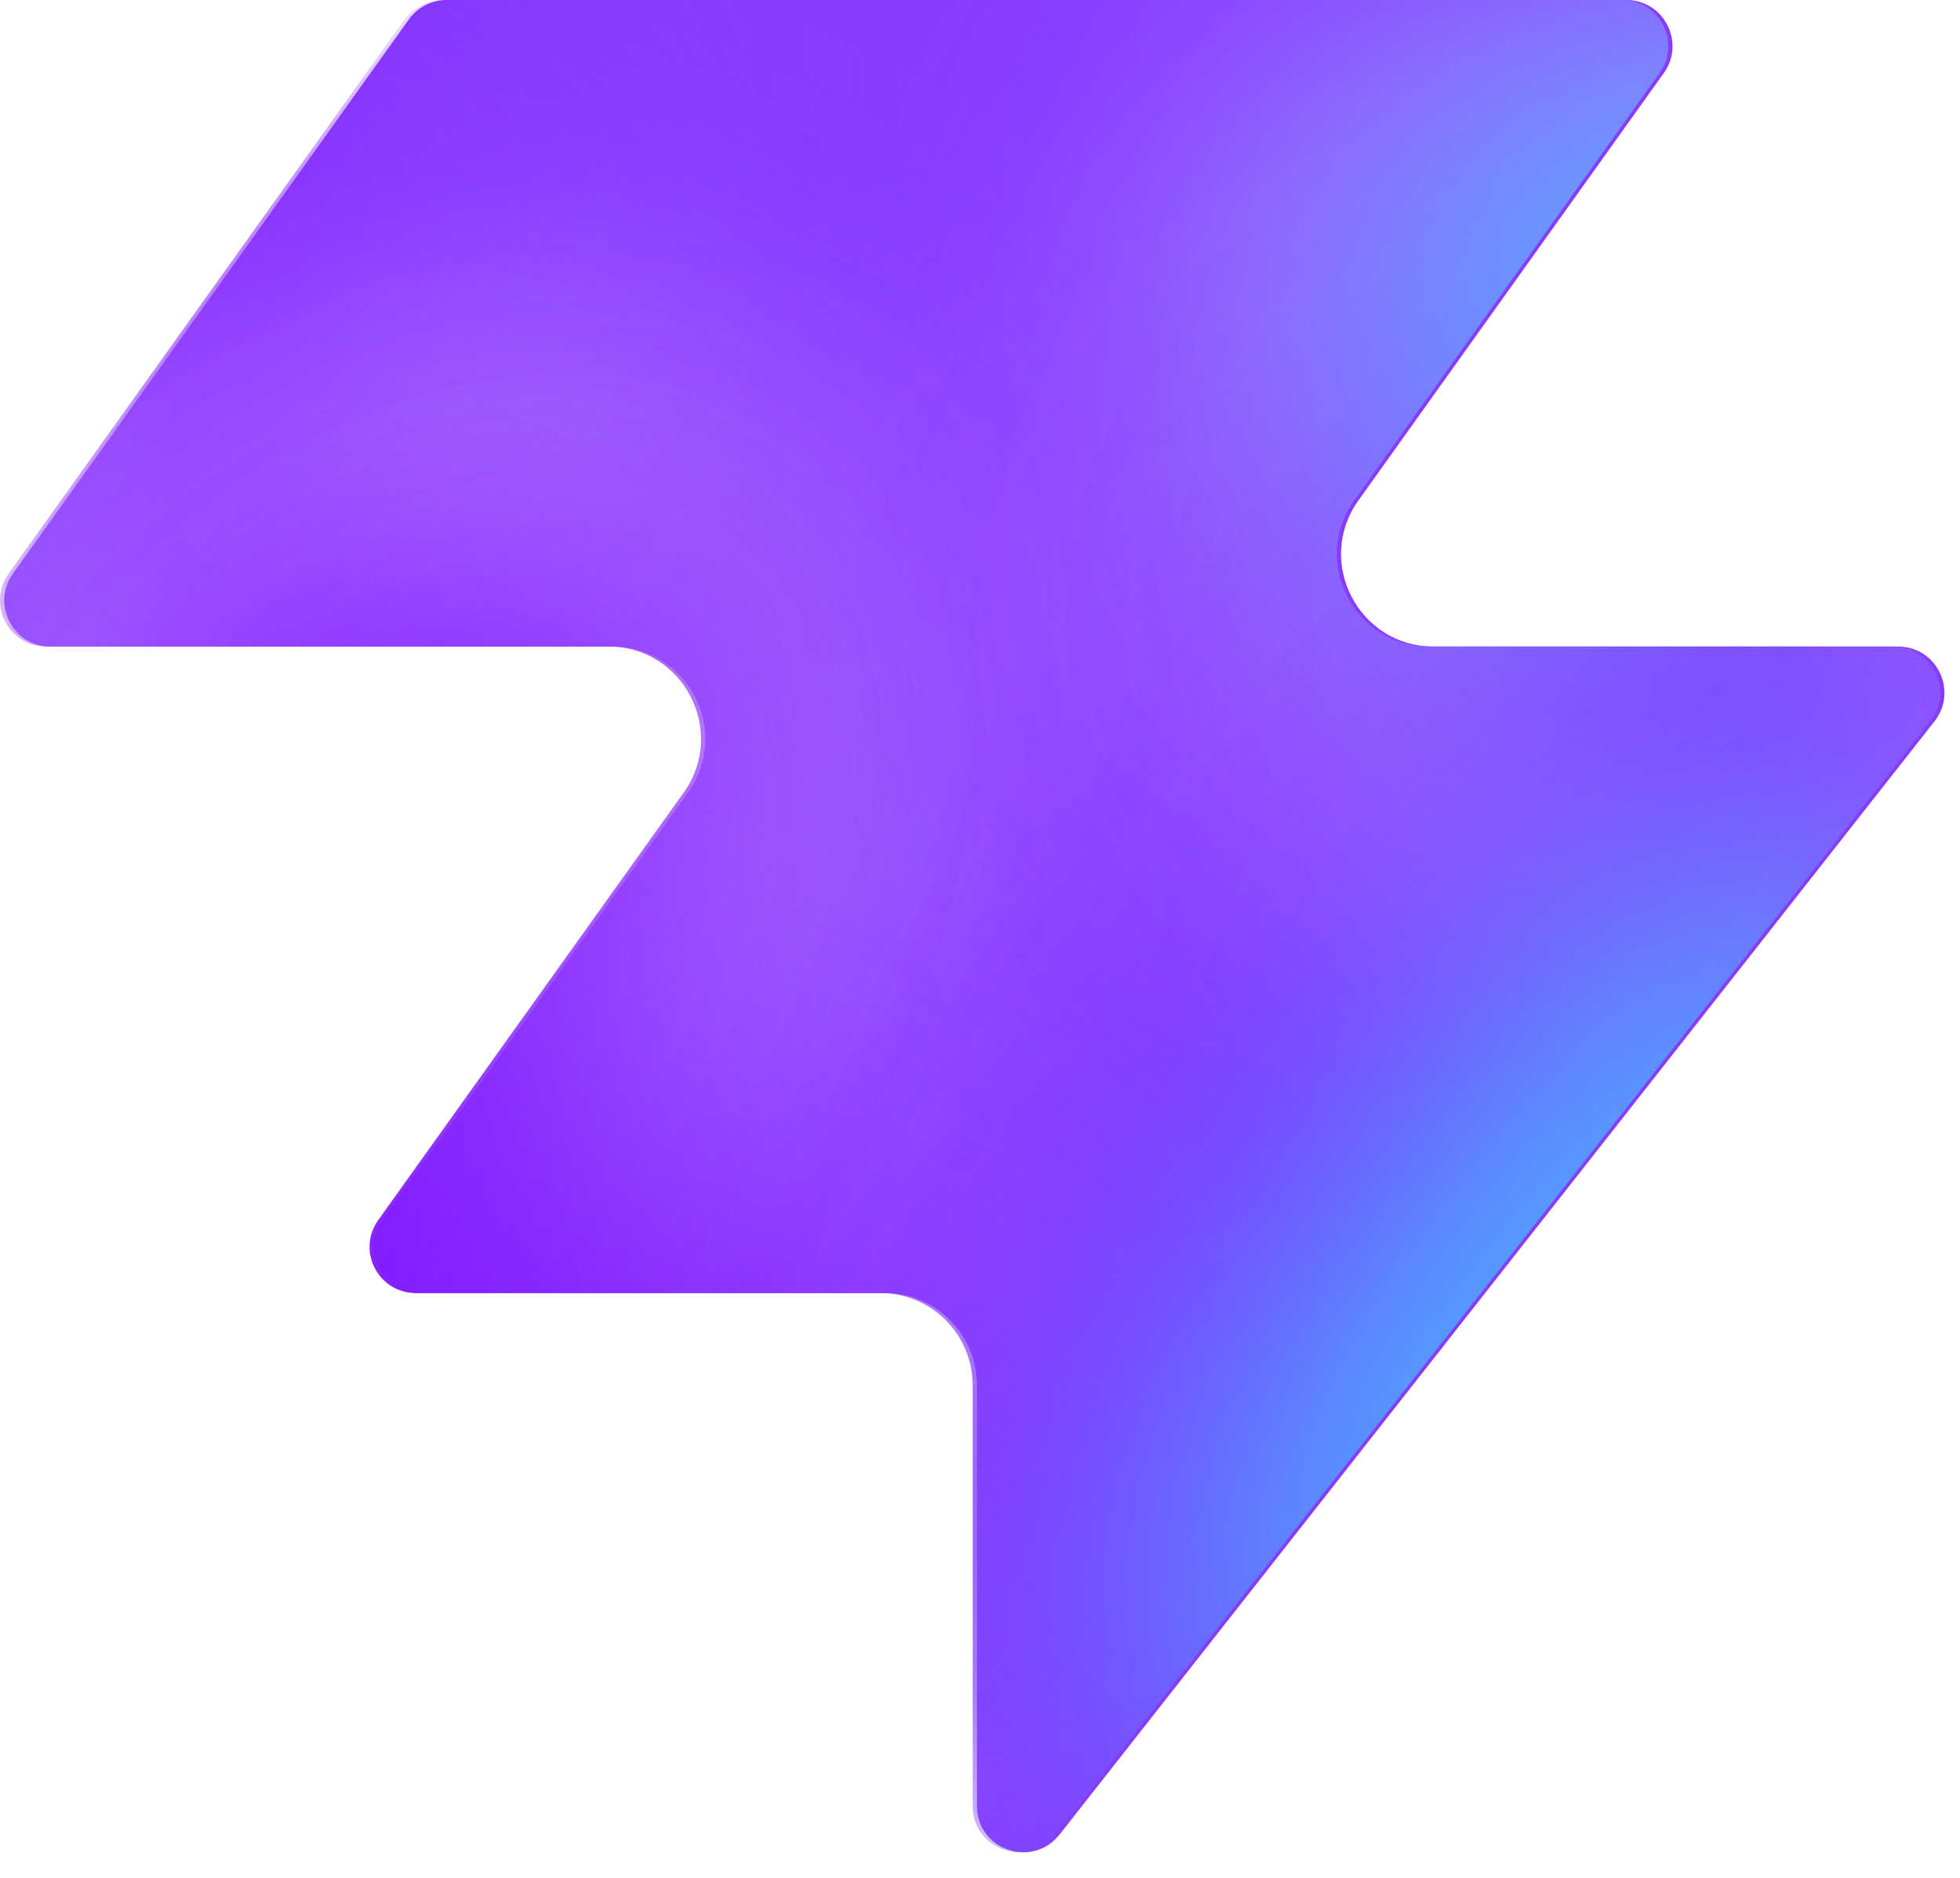
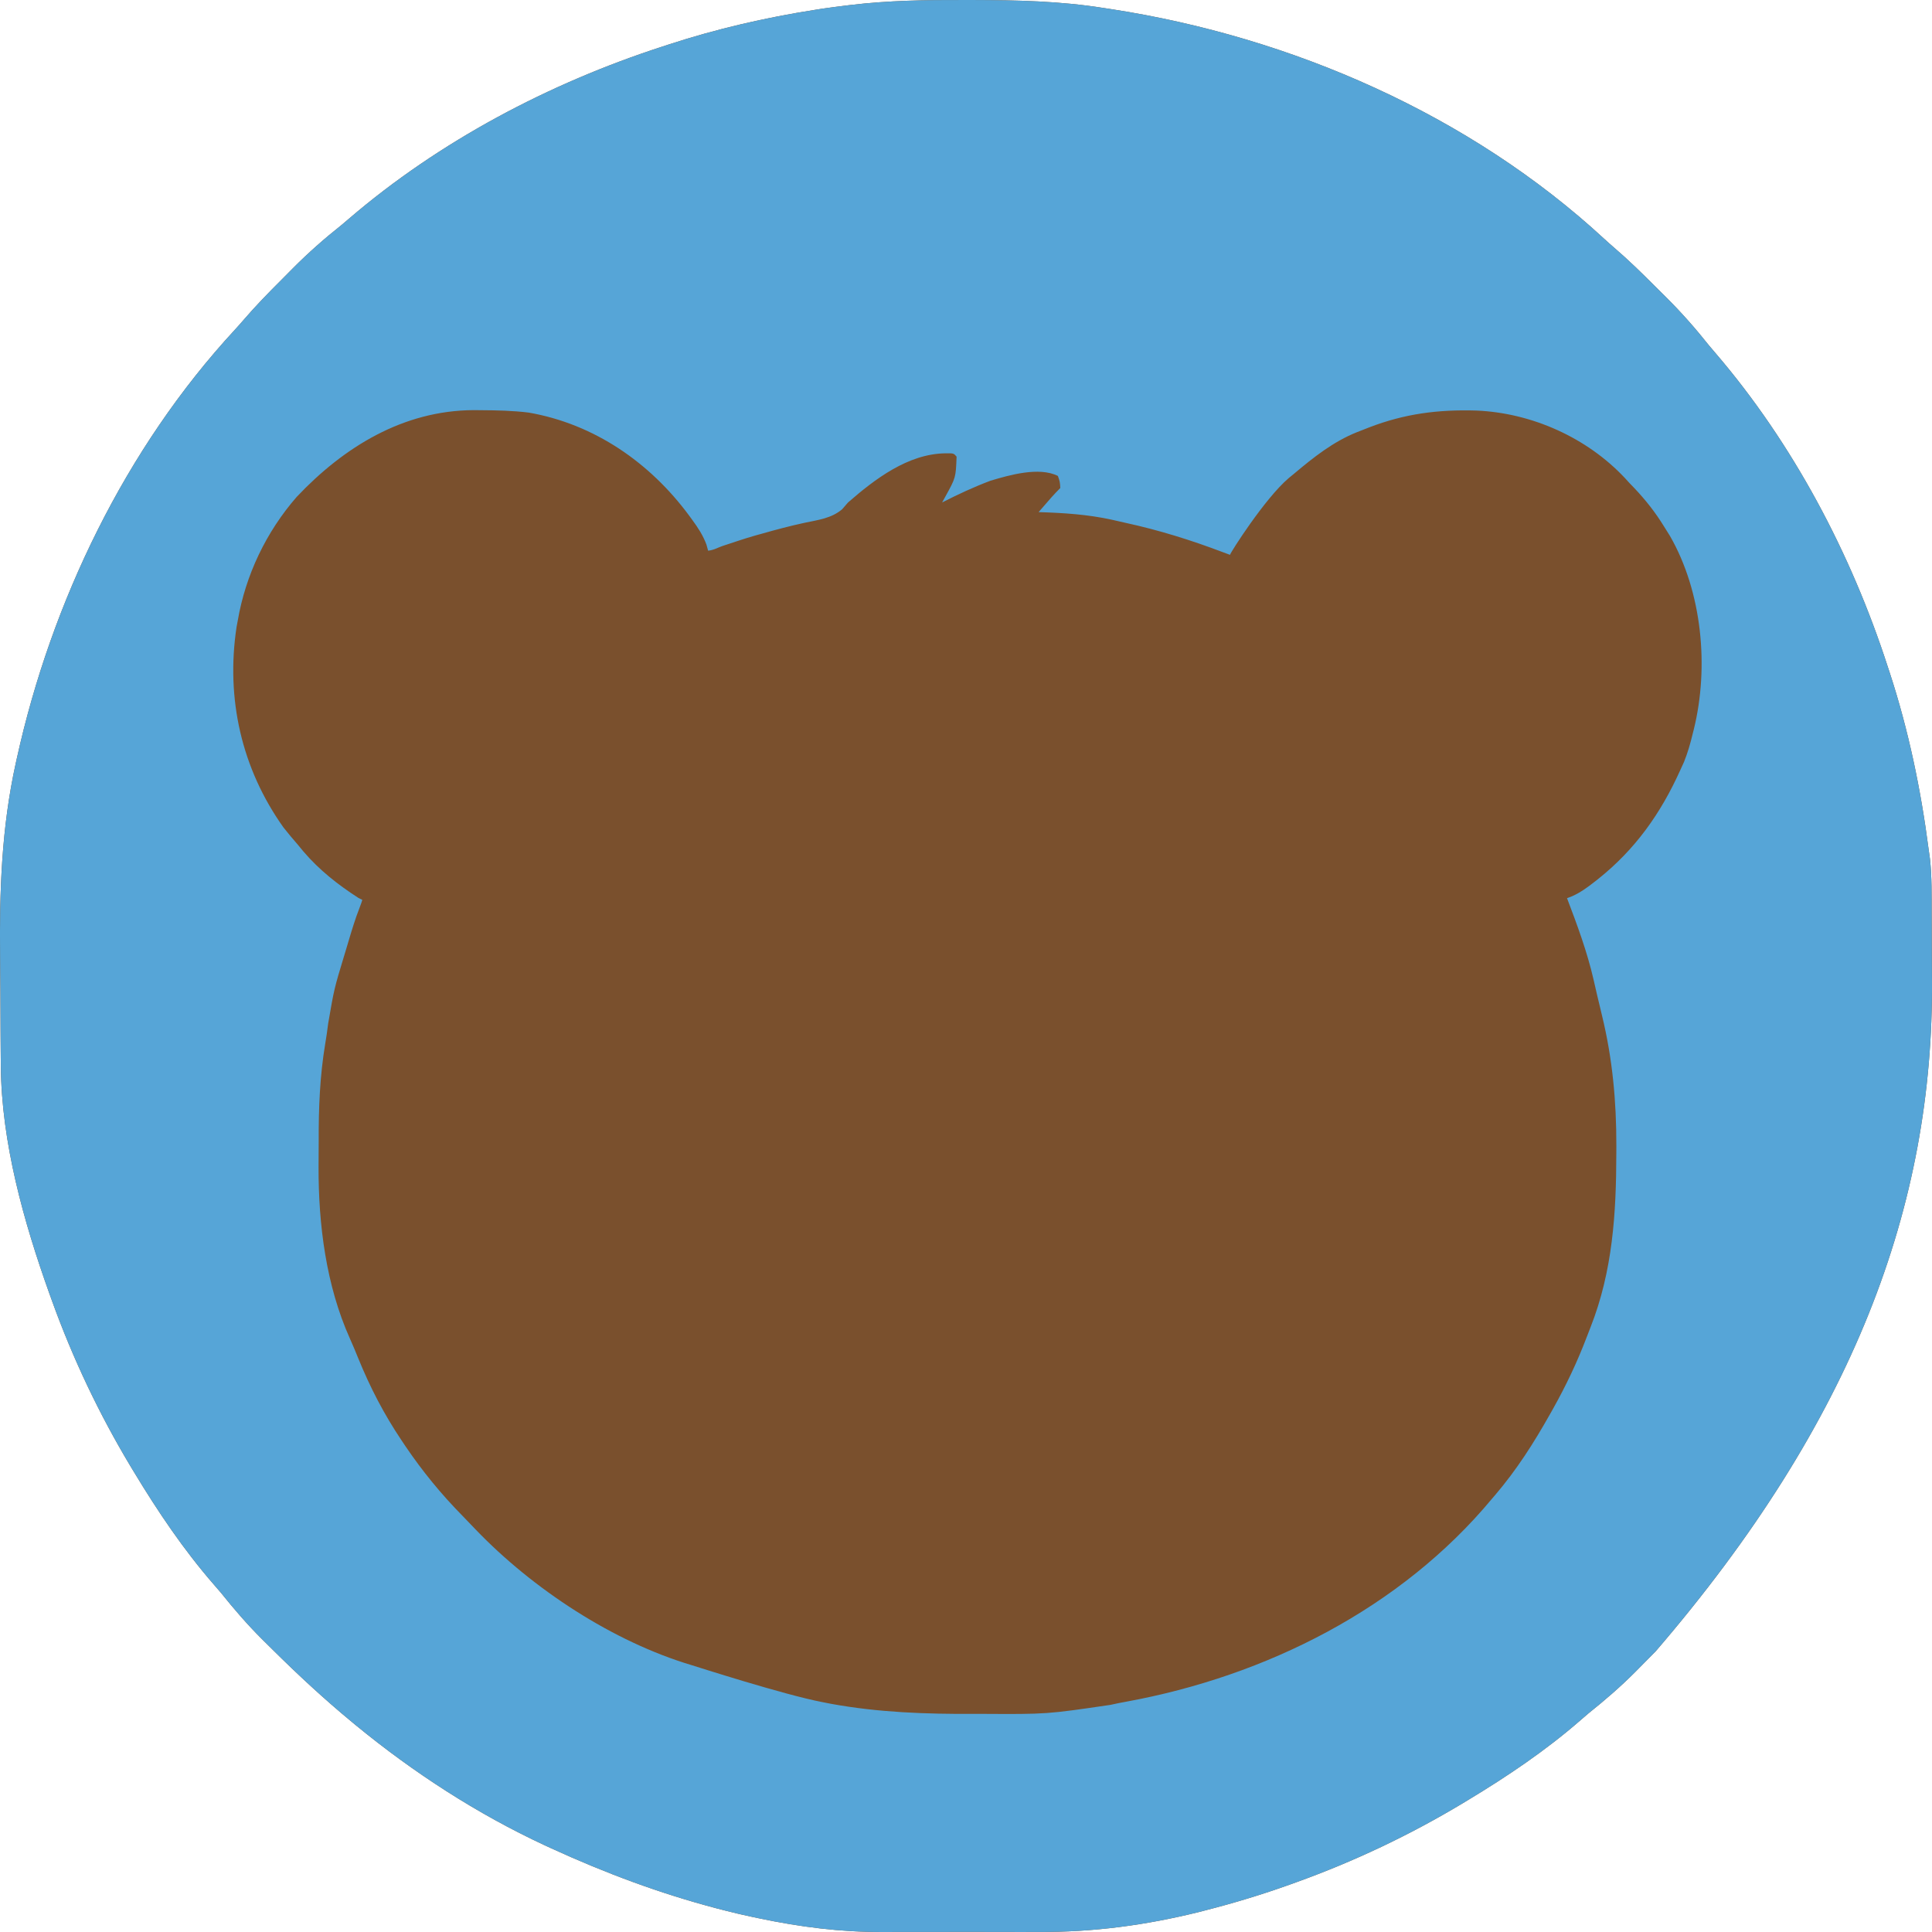
- <svg xmlns="http://www.w3.org/2000/svg" width="48" height="46" fill="none" viewBox="0 0 48 46">
-   <path fill="#863bff" d="M25.946 44.938c-.664.845-2.021.375-2.021-.698V33.937a2.26 2.26 0 0 0-2.262-2.262H10.287c-.92 0-1.456-1.04-.92-1.788l7.48-10.471c1.07-1.497 0-3.578-1.842-3.578H1.237c-.92 0-1.456-1.04-.92-1.788L10.013.474c.214-.297.556-.474.92-.474h28.894c.92 0 1.456 1.04.92 1.788l-7.48 10.471c-1.07 1.498 0 3.579 1.842 3.579h11.377c.943 0 1.473 1.088.89 1.83L25.947 44.94z" style="fill:#863bff;fill:color(display-p3 .525 .23 1);fill-opacity:1" />
-   <mask id="a" width="48" height="46" x="0" y="0" maskUnits="userSpaceOnUse" style="mask-type:alpha">
-     <path fill="#000" d="M25.842 44.938c-.664.844-2.021.375-2.021-.698V33.937a2.26 2.26 0 0 0-2.262-2.262H10.183c-.92 0-1.456-1.04-.92-1.788l7.48-10.471c1.07-1.498 0-3.579-1.842-3.579H1.133c-.92 0-1.456-1.04-.92-1.787L9.91.473c.214-.297.556-.474.92-.474h28.894c.92 0 1.456 1.04.92 1.788l-7.48 10.471c-1.07 1.498 0 3.578 1.842 3.578h11.377c.943 0 1.473 1.088.89 1.832L25.843 44.94z" style="fill:#000;fill-opacity:1" />
-   </mask>
-   <g mask="url(#a)">
-     <g filter="url(#b)">
-       <ellipse cx="5.508" cy="14.704" fill="#ede6ff" rx="5.508" ry="14.704" style="fill:#ede6ff;fill:color(display-p3 .927 .903 1);fill-opacity:1" transform="matrix(.00324 1 1 -.00324 -4.47 31.516)" />
-     </g>
-     <g filter="url(#c)">
-       <ellipse cx="10.399" cy="29.851" fill="#ede6ff" rx="10.399" ry="29.851" style="fill:#ede6ff;fill:color(display-p3 .927 .903 1);fill-opacity:1" transform="matrix(.00324 1 1 -.00324 -39.328 7.883)" />
-     </g>
-     <g filter="url(#d)">
-       <ellipse cx="5.508" cy="30.487" fill="#7e14ff" rx="5.508" ry="30.487" style="fill:#7e14ff;fill:color(display-p3 .492 .077 1);fill-opacity:1" transform="rotate(89.814 -25.913 -14.639)scale(1 -1)" />
-     </g>
-     <g filter="url(#e)">
-       <ellipse cx="5.508" cy="30.599" fill="#7e14ff" rx="5.508" ry="30.599" style="fill:#7e14ff;fill:color(display-p3 .492 .077 1);fill-opacity:1" transform="rotate(89.814 -32.644 -3.334)scale(1 -1)" />
-     </g>
-     <g filter="url(#f)">
-       <ellipse cx="5.508" cy="30.599" fill="#7e14ff" rx="5.508" ry="30.599" style="fill:#7e14ff;fill:color(display-p3 .492 .077 1);fill-opacity:1" transform="matrix(.00324 1 1 -.00324 -34.34 30.47)" />
-     </g>
-     <g filter="url(#g)">
-       <ellipse cx="14.072" cy="22.078" fill="#ede6ff" rx="14.072" ry="22.078" style="fill:#ede6ff;fill:color(display-p3 .927 .903 1);fill-opacity:1" transform="rotate(93.35 24.506 48.493)scale(-1 1)" />
-     </g>
-     <g filter="url(#h)">
-       <ellipse cx="3.47" cy="21.501" fill="#7e14ff" rx="3.47" ry="21.501" style="fill:#7e14ff;fill:color(display-p3 .492 .077 1);fill-opacity:1" transform="rotate(89.009 28.708 47.59)scale(-1 1)" />
-     </g>
-     <g filter="url(#i)">
-       <ellipse cx="3.47" cy="21.501" fill="#7e14ff" rx="3.47" ry="21.501" style="fill:#7e14ff;fill:color(display-p3 .492 .077 1);fill-opacity:1" transform="rotate(89.009 28.708 47.59)scale(-1 1)" />
-     </g>
-     <g filter="url(#j)">
-       <ellipse cx=".387" cy="8.972" fill="#7e14ff" rx="4.407" ry="29.108" style="fill:#7e14ff;fill:color(display-p3 .492 .077 1);fill-opacity:1" transform="rotate(39.51 .387 8.972)" />
-     </g>
-     <g filter="url(#k)">
-       <ellipse cx="47.523" cy="-6.092" fill="#7e14ff" rx="4.407" ry="29.108" style="fill:#7e14ff;fill:color(display-p3 .492 .077 1);fill-opacity:1" transform="rotate(37.892 47.523 -6.092)" />
-     </g>
-     <g filter="url(#l)">
-       <ellipse cx="41.412" cy="6.333" fill="#47bfff" rx="5.971" ry="9.665" style="fill:#47bfff;fill:color(display-p3 .28 .748 1);fill-opacity:1" transform="rotate(37.892 41.412 6.333)" />
-     </g>
-     <g filter="url(#m)">
-       <ellipse cx="-1.879" cy="38.332" fill="#7e14ff" rx="4.407" ry="29.108" style="fill:#7e14ff;fill:color(display-p3 .492 .077 1);fill-opacity:1" transform="rotate(37.892 -1.88 38.332)" />
-     </g>
-     <g filter="url(#n)">
-       <ellipse cx="-1.879" cy="38.332" fill="#7e14ff" rx="4.407" ry="29.108" style="fill:#7e14ff;fill:color(display-p3 .492 .077 1);fill-opacity:1" transform="rotate(37.892 -1.88 38.332)" />
-     </g>
-     <g filter="url(#o)">
-       <ellipse cx="35.651" cy="29.907" fill="#7e14ff" rx="4.407" ry="29.108" style="fill:#7e14ff;fill:color(display-p3 .492 .077 1);fill-opacity:1" transform="rotate(37.892 35.651 29.907)" />
-     </g>
-     <g filter="url(#p)">
-       <ellipse cx="38.418" cy="32.4" fill="#47bfff" rx="5.971" ry="15.297" style="fill:#47bfff;fill:color(display-p3 .28 .748 1);fill-opacity:1" transform="rotate(37.892 38.418 32.4)" />
-     </g>
+ <svg xmlns="http://www.w3.org/2000/svg" width="100%" height="100%" viewBox="0 0 500 500" version="1.1" xml:space="preserve" style="fill-rule:evenodd;clip-rule:evenodd;stroke-linejoin:round;stroke-miterlimit:2;">
+   <g>
+     <path d="M249.436,0.003l2.382,0c11.393,0.031 22.557,0.269 33.826,2.067c0.705,0.106 1.409,0.212 2.135,0.325c46.518,7.197 92.602,27.284 127.415,59.438c0.849,0.774 1.701,1.541 2.574,2.29c3.643,3.116 7.049,6.455 10.436,9.844c0.975,0.975 1.956,1.942 2.937,2.916c4.015,3.988 7.672,8.14 11.194,12.577c0.539,0.644 1.081,1.28 1.629,1.917c20.09,23.423 35.087,51.855 44.567,81.106c0.18,0.547 0.36,1.094 0.546,1.657c4.878,14.933 8.052,30.212 10.067,45.783c0.164,1.16 0.164,1.16 0.332,2.344c0.513,4.718 0.421,9.484 0.44,14.225c0.003,0.53 0.005,1.058 0.008,1.604c0.012,2.814 0.022,5.629 0.027,8.443c0.006,2.285 0.018,4.572 0.039,6.857c0.501,58.503 -20.276,114.385 -71.515,173.973c-0.902,0.916 -1.807,1.83 -2.714,2.743c-0.88,0.887 -1.758,1.778 -2.636,2.667c-3.807,3.813 -7.799,7.252 -12.004,10.614c-0.689,0.584 -1.372,1.172 -2.052,1.766c-9.027,7.87 -18.922,14.525 -29.163,20.707c-0.504,0.304 -1.008,0.609 -1.527,0.923c-13.591,8.147 -27.891,14.93 -42.797,20.3c-0.591,0.215 -1.184,0.428 -1.793,0.649c-7.165,2.566 -14.399,4.762 -21.772,6.645c-0.629,0.164 -1.259,0.327 -1.907,0.495c-13.724,3.378 -27.136,5.179 -41.265,5.109c-1.543,0.002 -3.085,0.005 -4.628,0.009c-3.203,0.005 -6.405,-0.002 -9.608,-0.016c-4.048,-0.018 -8.099,-0.007 -12.148,0.011c-3.177,0.011 -6.352,0.007 -9.529,-0.001c-1.492,-0.002 -2.982,0 -4.474,0.008c-10.992,0.043 -21.334,-1.29 -32.088,-3.547c-0.499,-0.103 -0.997,-0.209 -1.512,-0.315c-2.398,-0.507 -4.776,-1.063 -7.15,-1.675c-1.059,-0.27 -1.059,-0.27 -2.141,-0.547c-14.797,-3.889 -28.991,-9.189 -42.885,-15.565c-0.561,-0.258 -1.122,-0.514 -1.699,-0.779c-17.504,-8.141 -33.967,-18.817 -48.869,-31.057c-0.337,-0.281 -0.68,-0.561 -1.029,-0.851c-7.205,-5.948 -14.015,-12.265 -20.645,-18.842c-0.887,-0.88 -1.78,-1.757 -2.666,-2.635c-3.814,-3.808 -7.254,-7.799 -10.618,-12.004c-0.581,-0.689 -1.169,-1.373 -1.768,-2.05c-7.865,-9.027 -14.52,-18.921 -20.707,-29.161c-0.306,-0.505 -0.605,-1.008 -0.923,-1.528c-8.147,-13.59 -14.927,-27.888 -20.302,-42.792c-0.318,-0.888 -0.318,-0.888 -0.648,-1.794c-6.649,-18.562 -12.449,-39.18 -12.593,-59.021c-0.006,-0.567 -0.012,-1.135 -0.018,-1.719c-0.019,-1.871 -0.031,-3.741 -0.044,-5.612c0,-0.65 -0.006,-1.299 -0.012,-1.968c-0.019,-3.454 -0.031,-6.907 -0.044,-10.362c-0.014,-2.81 -0.032,-5.618 -0.07,-8.428c-0.187,-17.158 0.363,-33.503 4.065,-50.296c0.093,-0.406 0.181,-0.813 0.274,-1.233c8.939,-40.467 28.092,-80.219 56.371,-110.827c0.775,-0.85 1.548,-1.704 2.292,-2.579c3.121,-3.639 6.455,-7.047 9.843,-10.43c0.975,-0.974 1.942,-1.96 2.916,-2.939c3.989,-4.015 8.14,-7.673 12.579,-11.193c0.644,-0.537 1.28,-1.079 1.917,-1.629c23.422,-20.087 51.86,-35.081 81.113,-44.563c0.547,-0.181 1.094,-0.355 1.658,-0.543c12.397,-4.051 25.021,-6.954 37.906,-8.976c0.598,-0.094 1.198,-0.187 1.814,-0.288c2.02,-0.294 4.041,-0.556 6.067,-0.805c0.443,-0.05 0.885,-0.106 1.342,-0.163c9.746,-1.16 19.441,-1.31 29.248,-1.28l0.004,0.001Z" style="fill:#7a502d;fill-rule:nonzero;" />
+     <path d="M249.436,0.003l2.382,0c11.393,0.031 22.557,0.269 33.826,2.067c0.705,0.106 1.409,0.212 2.135,0.325c46.518,7.197 92.602,27.284 127.415,59.438c0.849,0.774 1.701,1.541 2.574,2.29c3.643,3.116 7.049,6.455 10.436,9.844c0.975,0.975 1.956,1.942 2.937,2.916c4.015,3.988 7.672,8.14 11.194,12.577c0.539,0.644 1.081,1.28 1.629,1.917c20.09,23.423 35.087,51.855 44.567,81.106c0.18,0.547 0.36,1.094 0.546,1.657c4.878,14.933 8.052,30.212 10.067,45.783c0.164,1.16 0.164,1.16 0.332,2.344c0.513,4.718 0.421,9.484 0.44,14.225c0.003,0.53 0.005,1.058 0.008,1.604c0.012,2.814 0.022,5.629 0.027,8.443c0.006,2.285 0.018,4.572 0.039,6.857c0.501,58.503 -20.276,114.385 -71.515,173.973c-0.902,0.916 -1.807,1.83 -2.714,2.743c-0.88,0.887 -1.758,1.778 -2.636,2.667c-3.807,3.813 -7.799,7.252 -12.004,10.614c-0.689,0.584 -1.372,1.172 -2.052,1.766c-9.027,7.87 -18.922,14.525 -29.163,20.707c-0.504,0.304 -1.008,0.609 -1.527,0.923c-13.591,8.147 -27.891,14.93 -42.797,20.3c-0.591,0.215 -1.184,0.428 -1.793,0.649c-7.165,2.566 -14.399,4.762 -21.772,6.645c-0.629,0.164 -1.259,0.327 -1.907,0.495c-13.724,3.378 -27.136,5.179 -41.265,5.109c-1.543,0.002 -3.085,0.005 -4.628,0.009c-3.203,0.005 -6.405,-0.002 -9.608,-0.016c-4.048,-0.018 -8.099,-0.007 -12.148,0.011c-3.177,0.011 -6.352,0.007 -9.529,-0.001c-1.492,-0.002 -2.982,0 -4.474,0.008c-10.992,0.043 -21.334,-1.29 -32.088,-3.547c-0.499,-0.103 -0.997,-0.209 -1.512,-0.315c-2.398,-0.507 -4.776,-1.063 -7.15,-1.675c-1.059,-0.27 -1.059,-0.27 -2.141,-0.547c-14.797,-3.889 -28.991,-9.189 -42.885,-15.565c-0.561,-0.258 -1.122,-0.514 -1.699,-0.779c-17.504,-8.141 -33.967,-18.817 -48.869,-31.057c-0.337,-0.281 -0.68,-0.561 -1.029,-0.851c-7.205,-5.948 -14.015,-12.265 -20.645,-18.842c-0.887,-0.88 -1.78,-1.757 -2.666,-2.635c-3.814,-3.808 -7.254,-7.799 -10.618,-12.004c-0.581,-0.689 -1.169,-1.373 -1.768,-2.05c-7.865,-9.027 -14.52,-18.921 -20.707,-29.161c-0.306,-0.505 -0.605,-1.008 -0.923,-1.528c-8.147,-13.59 -14.927,-27.888 -20.302,-42.792c-0.318,-0.888 -0.318,-0.888 -0.648,-1.794c-6.649,-18.562 -12.449,-39.18 -12.593,-59.021c-0.006,-0.567 -0.012,-1.135 -0.018,-1.719c-0.019,-1.871 -0.031,-3.741 -0.044,-5.612c0,-0.65 -0.006,-1.299 -0.012,-1.968c-0.019,-3.454 -0.031,-6.907 -0.044,-10.362c-0.014,-2.81 -0.032,-5.618 -0.07,-8.428c-0.187,-17.158 0.363,-33.503 4.065,-50.296c0.093,-0.406 0.181,-0.813 0.274,-1.233c8.939,-40.467 28.092,-80.219 56.371,-110.827c0.775,-0.85 1.548,-1.704 2.292,-2.579c3.121,-3.639 6.455,-7.047 9.843,-10.43c0.975,-0.974 1.942,-1.96 2.916,-2.939c3.989,-4.015 8.14,-7.673 12.579,-11.193c0.644,-0.537 1.28,-1.079 1.917,-1.629c23.422,-20.087 51.86,-35.081 81.113,-44.563c0.547,-0.181 1.094,-0.355 1.658,-0.543c12.397,-4.051 25.021,-6.954 37.906,-8.976c0.598,-0.094 1.198,-0.187 1.814,-0.288c2.02,-0.294 4.041,-0.556 6.067,-0.805c0.443,-0.05 0.885,-0.106 1.342,-0.163c9.746,-1.16 19.441,-1.31 29.248,-1.28l0.004,0.001Zm-172.65,128.59c-7.885,9.047 -13.229,20.192 -15.257,32.03c-0.106,0.563 -0.207,1.124 -0.318,1.705c-2.772,18.496 1.292,36.554 12.148,51.812c1.216,1.551 2.484,3.046 3.776,4.535c0.68,0.825 0.68,0.825 1.374,1.669c4.138,4.843 8.89,8.573 14.233,12.026c0.436,0.216 1.012,0.503 1.012,0.503c0,0 -0.076,0.382 -0.244,0.818c-0.213,0.58 -0.43,1.161 -0.649,1.76c-0.212,0.565 -0.418,1.13 -0.636,1.712c-0.956,2.76 -1.774,5.555 -2.603,8.353c-0.157,0.524 -0.313,1.049 -0.482,1.589c-2.665,8.797 -2.665,8.797 -4.22,17.843c-0.206,1.72 -0.449,3.405 -0.743,5.111c-1.41,8.442 -1.729,16.732 -1.697,25.283c0.006,2.213 -0.013,4.426 -0.037,6.638c-0.044,14.925 1.935,30.7 8.122,44.457c0.748,1.675 1.453,3.349 2.135,5.051c3.096,7.611 6.697,14.553 11.28,21.37c0.318,0.471 0.631,0.942 0.956,1.427c4.419,6.516 9.25,12.419 14.775,18.027c1.143,1.162 2.265,2.342 3.386,3.523c14.734,15.346 35.513,29.058 56.039,35.147c0.909,0.274 23.753,7.627 33.702,9.527c1.142,0.223 1.142,0.223 2.307,0.451c12.255,2.239 24.592,2.655 37.023,2.593c0.996,-0.003 0.996,-0.003 2.015,-0.005c16.718,0.096 16.718,0.096 33.201,-2.33c1.374,-0.317 2.748,-0.582 4.134,-0.833c36.064,-6.616 70.945,-24.042 94.633,-52.544c0.261,-0.305 0.523,-0.61 0.791,-0.924c5.561,-6.51 9.997,-13.471 14.192,-20.923c0.264,-0.469 0.531,-0.939 0.803,-1.422c3.349,-5.978 6.25,-12.075 8.684,-18.483c0.327,-0.862 0.661,-1.72 1,-2.578c5.74,-14.55 6.661,-29.513 6.681,-44.974c0.002,-0.672 0.005,-1.346 0.008,-2.04c0.019,-11.447 -0.996,-22.556 -3.716,-33.696c-0.136,-0.57 -0.269,-1.139 -0.41,-1.727c-0.269,-1.133 -0.542,-2.264 -0.816,-3.394c-0.332,-1.382 -0.647,-2.764 -0.953,-4.151c-1.674,-7.265 -4.225,-14.118 -6.868,-21.077c0.409,-0.165 0.828,-0.338 1.277,-0.491c2.117,-0.94 3.852,-2.191 5.664,-3.609c0.356,-0.278 0.712,-0.557 1.078,-0.843c9.64,-7.665 16.26,-17.032 21.279,-28.182c0.326,-0.716 0.653,-1.432 0.989,-2.169c0.948,-2.362 1.614,-4.685 2.209,-7.155c0.105,-0.415 0.212,-0.83 0.319,-1.258c3.971,-16.121 2.165,-35.52 -6.179,-50.046c-0.498,-0.81 -1.002,-1.618 -1.515,-2.419c-0.271,-0.428 -0.542,-0.857 -0.821,-1.299c-2.365,-3.653 -5.054,-6.839 -8.113,-9.937c-0.581,-0.639 -0.581,-0.639 -1.175,-1.29c-9.826,-10.503 -24.131,-16.886 -38.424,-17.501c-9.974,-0.3 -18.565,0.807 -27.822,4.366c-1.052,0.395 -2.105,0.853 -3.161,1.238c-6.082,2.433 -11.221,6.503 -16.191,10.69c-0.476,0.391 -0.951,0.783 -1.442,1.185c-6.176,5.246 -15.195,19.433 -15.195,19.859c-0.725,-0.279 -1.045,-0.378 -1.793,-0.666c-8.258,-3.133 -16.553,-5.724 -25.184,-7.602c-1.173,-0.255 -2.342,-0.528 -3.513,-0.8c-6.348,-1.4 -12.562,-1.786 -19.045,-1.988c0.702,-0.807 1.403,-1.613 2.107,-2.418c0.391,-0.45 0.782,-0.899 1.185,-1.362c0.749,-0.844 1.528,-1.664 2.327,-2.462c-0.103,-1.608 -0.103,-1.608 -0.625,-3.121c-4.875,-2.438 -12.574,-0.226 -17.48,1.248c-4.271,1.608 -8.421,3.544 -12.485,5.617c0.27,-0.49 0.541,-0.98 0.819,-1.485c2.722,-4.931 2.722,-4.931 2.926,-10.374c-0.751,-0.883 -0.751,-0.883 -2.926,-0.859c-9.638,0.138 -18.209,6.654 -25.165,12.718c-0.503,0.579 -1.006,1.158 -1.522,1.755c-2.76,2.356 -6.225,2.763 -9.709,3.502c-3.724,0.805 -7.384,1.776 -11.048,2.819c-0.568,0.157 -1.137,0.314 -1.722,0.476c-3.01,0.856 -5.603,1.777 -8.399,2.682c-1.271,0.412 -2.17,1.055 -3.807,1.25c-0.221,-0.796 -0.221,-0.796 -0.448,-1.609c-0.898,-2.394 -2.148,-4.308 -3.65,-6.35c-0.277,-0.382 -0.556,-0.763 -0.842,-1.156c-10.115,-13.684 -24.525,-23.668 -41.452,-26.621c-4.13,-0.52 -8.246,-0.598 -12.406,-0.625c-0.624,-0.006 -1.245,-0.012 -1.886,-0.018c-18.193,0.079 -33.569,9.51 -45.793,22.452l-0.002,-0.001Z" style="fill:#56a5d7;fill-rule:nonzero;" />
  </g>
-   <defs>
-     <filter id="b" width="60.045" height="41.654" x="-19.77" y="16.149" color-interpolation-filters="sRGB" filterUnits="userSpaceOnUse">
-       <feFlood flood-opacity="0" result="BackgroundImageFix" />
-       <feBlend in="SourceGraphic" in2="BackgroundImageFix" result="shape" />
-       <feGaussianBlur result="effect1_foregroundBlur_2002_17158" stdDeviation="7.659" />
-     </filter>
-     <filter id="c" width="90.34" height="51.437" x="-54.613" y="-7.533" color-interpolation-filters="sRGB" filterUnits="userSpaceOnUse">
-       <feFlood flood-opacity="0" result="BackgroundImageFix" />
-       <feBlend in="SourceGraphic" in2="BackgroundImageFix" result="shape" />
-       <feGaussianBlur result="effect1_foregroundBlur_2002_17158" stdDeviation="7.659" />
-     </filter>
-     <filter id="d" width="79.355" height="29.4" x="-49.64" y="2.03" color-interpolation-filters="sRGB" filterUnits="userSpaceOnUse">
-       <feFlood flood-opacity="0" result="BackgroundImageFix" />
-       <feBlend in="SourceGraphic" in2="BackgroundImageFix" result="shape" />
-       <feGaussianBlur result="effect1_foregroundBlur_2002_17158" stdDeviation="4.596" />
-     </filter>
-     <filter id="e" width="79.579" height="29.4" x="-45.045" y="20.029" color-interpolation-filters="sRGB" filterUnits="userSpaceOnUse">
-       <feFlood flood-opacity="0" result="BackgroundImageFix" />
-       <feBlend in="SourceGraphic" in2="BackgroundImageFix" result="shape" />
-       <feGaussianBlur result="effect1_foregroundBlur_2002_17158" stdDeviation="4.596" />
-     </filter>
-     <filter id="f" width="79.579" height="29.4" x="-43.513" y="21.178" color-interpolation-filters="sRGB" filterUnits="userSpaceOnUse">
-       <feFlood flood-opacity="0" result="BackgroundImageFix" />
-       <feBlend in="SourceGraphic" in2="BackgroundImageFix" result="shape" />
-       <feGaussianBlur result="effect1_foregroundBlur_2002_17158" stdDeviation="4.596" />
-     </filter>
-     <filter id="g" width="74.749" height="58.852" x="15.756" y="-17.901" color-interpolation-filters="sRGB" filterUnits="userSpaceOnUse">
-       <feFlood flood-opacity="0" result="BackgroundImageFix" />
-       <feBlend in="SourceGraphic" in2="BackgroundImageFix" result="shape" />
-       <feGaussianBlur result="effect1_foregroundBlur_2002_17158" stdDeviation="7.659" />
-     </filter>
-     <filter id="h" width="61.377" height="25.362" x="23.548" y="2.284" color-interpolation-filters="sRGB" filterUnits="userSpaceOnUse">
-       <feFlood flood-opacity="0" result="BackgroundImageFix" />
-       <feBlend in="SourceGraphic" in2="BackgroundImageFix" result="shape" />
-       <feGaussianBlur result="effect1_foregroundBlur_2002_17158" stdDeviation="4.596" />
-     </filter>
-     <filter id="i" width="61.377" height="25.362" x="23.548" y="2.284" color-interpolation-filters="sRGB" filterUnits="userSpaceOnUse">
-       <feFlood flood-opacity="0" result="BackgroundImageFix" />
-       <feBlend in="SourceGraphic" in2="BackgroundImageFix" result="shape" />
-       <feGaussianBlur result="effect1_foregroundBlur_2002_17158" stdDeviation="4.596" />
-     </filter>
-     <filter id="j" width="56.045" height="63.649" x="-27.636" y="-22.853" color-interpolation-filters="sRGB" filterUnits="userSpaceOnUse">
-       <feFlood flood-opacity="0" result="BackgroundImageFix" />
-       <feBlend in="SourceGraphic" in2="BackgroundImageFix" result="shape" />
-       <feGaussianBlur result="effect1_foregroundBlur_2002_17158" stdDeviation="4.596" />
-     </filter>
-     <filter id="k" width="54.814" height="64.646" x="20.116" y="-38.415" color-interpolation-filters="sRGB" filterUnits="userSpaceOnUse">
-       <feFlood flood-opacity="0" result="BackgroundImageFix" />
-       <feBlend in="SourceGraphic" in2="BackgroundImageFix" result="shape" />
-       <feGaussianBlur result="effect1_foregroundBlur_2002_17158" stdDeviation="4.596" />
-     </filter>
-     <filter id="l" width="33.541" height="35.313" x="24.641" y="-11.323" color-interpolation-filters="sRGB" filterUnits="userSpaceOnUse">
-       <feFlood flood-opacity="0" result="BackgroundImageFix" />
-       <feBlend in="SourceGraphic" in2="BackgroundImageFix" result="shape" />
-       <feGaussianBlur result="effect1_foregroundBlur_2002_17158" stdDeviation="4.596" />
-     </filter>
-     <filter id="m" width="54.814" height="64.646" x="-29.286" y="6.009" color-interpolation-filters="sRGB" filterUnits="userSpaceOnUse">
-       <feFlood flood-opacity="0" result="BackgroundImageFix" />
-       <feBlend in="SourceGraphic" in2="BackgroundImageFix" result="shape" />
-       <feGaussianBlur result="effect1_foregroundBlur_2002_17158" stdDeviation="4.596" />
-     </filter>
-     <filter id="n" width="54.814" height="64.646" x="-29.286" y="6.009" color-interpolation-filters="sRGB" filterUnits="userSpaceOnUse">
-       <feFlood flood-opacity="0" result="BackgroundImageFix" />
-       <feBlend in="SourceGraphic" in2="BackgroundImageFix" result="shape" />
-       <feGaussianBlur result="effect1_foregroundBlur_2002_17158" stdDeviation="4.596" />
-     </filter>
-     <filter id="o" width="54.814" height="64.646" x="8.244" y="-2.416" color-interpolation-filters="sRGB" filterUnits="userSpaceOnUse">
-       <feFlood flood-opacity="0" result="BackgroundImageFix" />
-       <feBlend in="SourceGraphic" in2="BackgroundImageFix" result="shape" />
-       <feGaussianBlur result="effect1_foregroundBlur_2002_17158" stdDeviation="4.596" />
-     </filter>
-     <filter id="p" width="39.409" height="43.623" x="18.713" y="10.588" color-interpolation-filters="sRGB" filterUnits="userSpaceOnUse">
-       <feFlood flood-opacity="0" result="BackgroundImageFix" />
-       <feBlend in="SourceGraphic" in2="BackgroundImageFix" result="shape" />
-       <feGaussianBlur result="effect1_foregroundBlur_2002_17158" stdDeviation="4.596" />
-     </filter>
-   </defs>
</svg>
